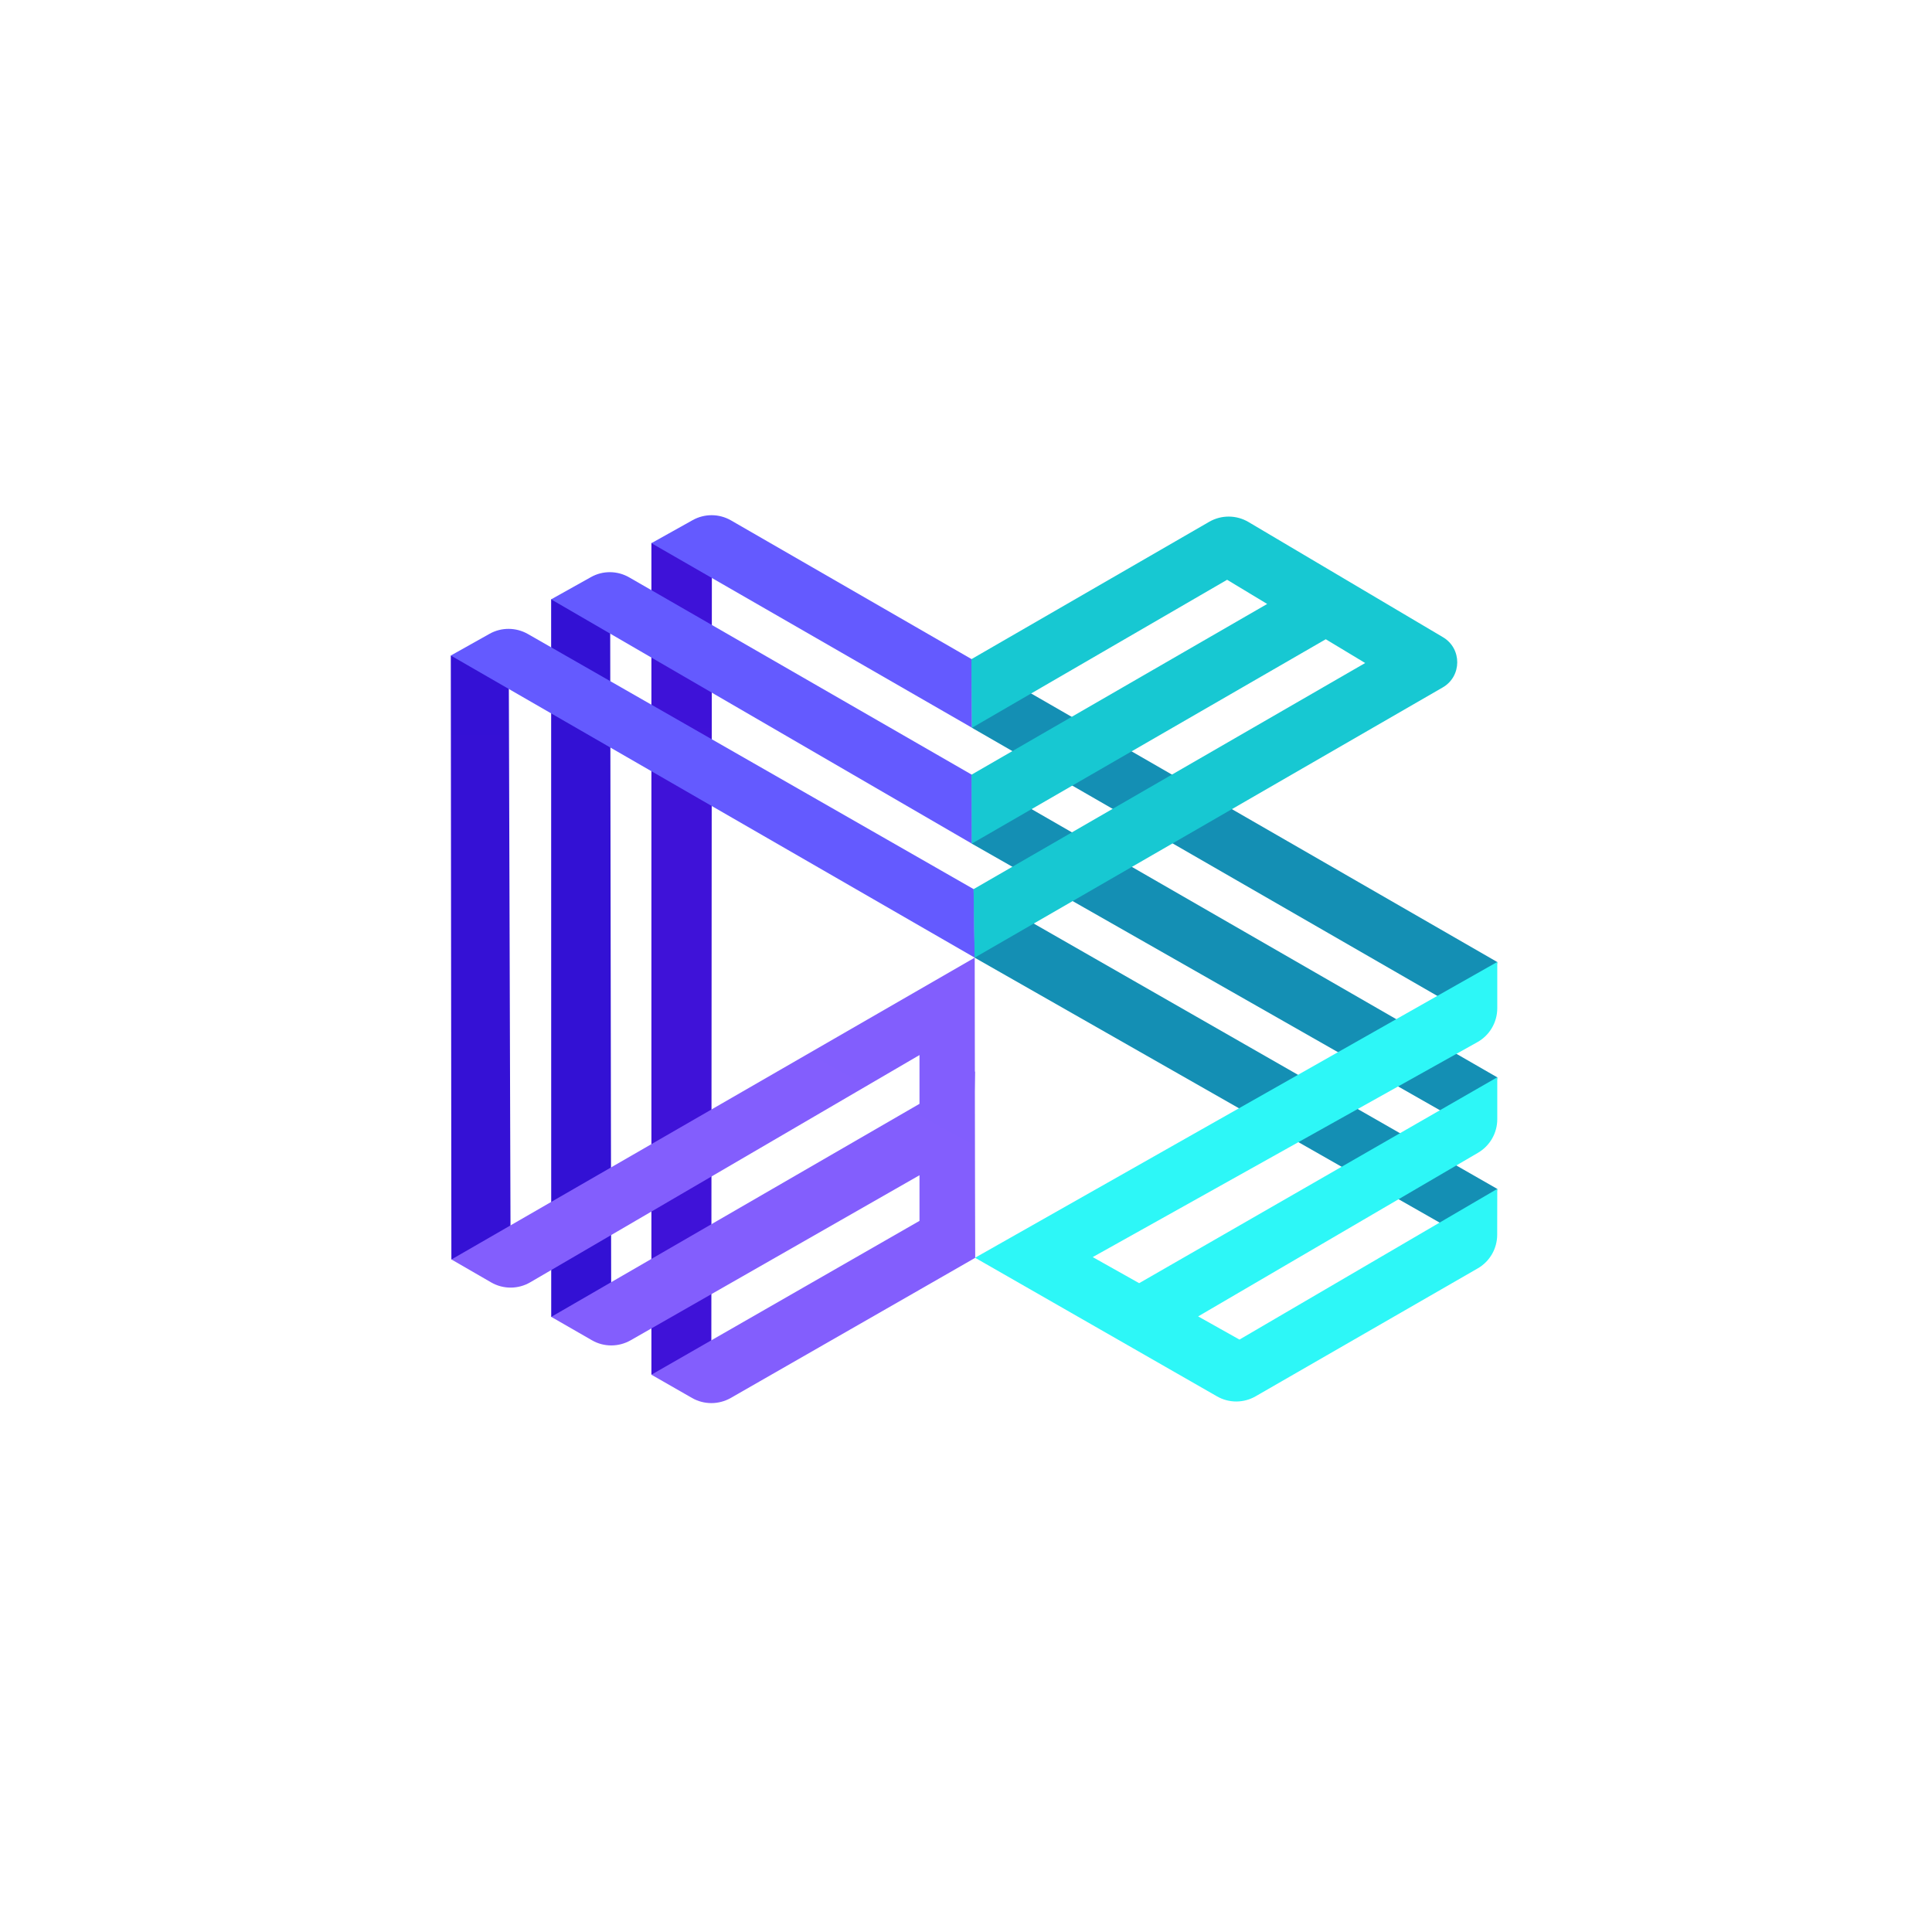
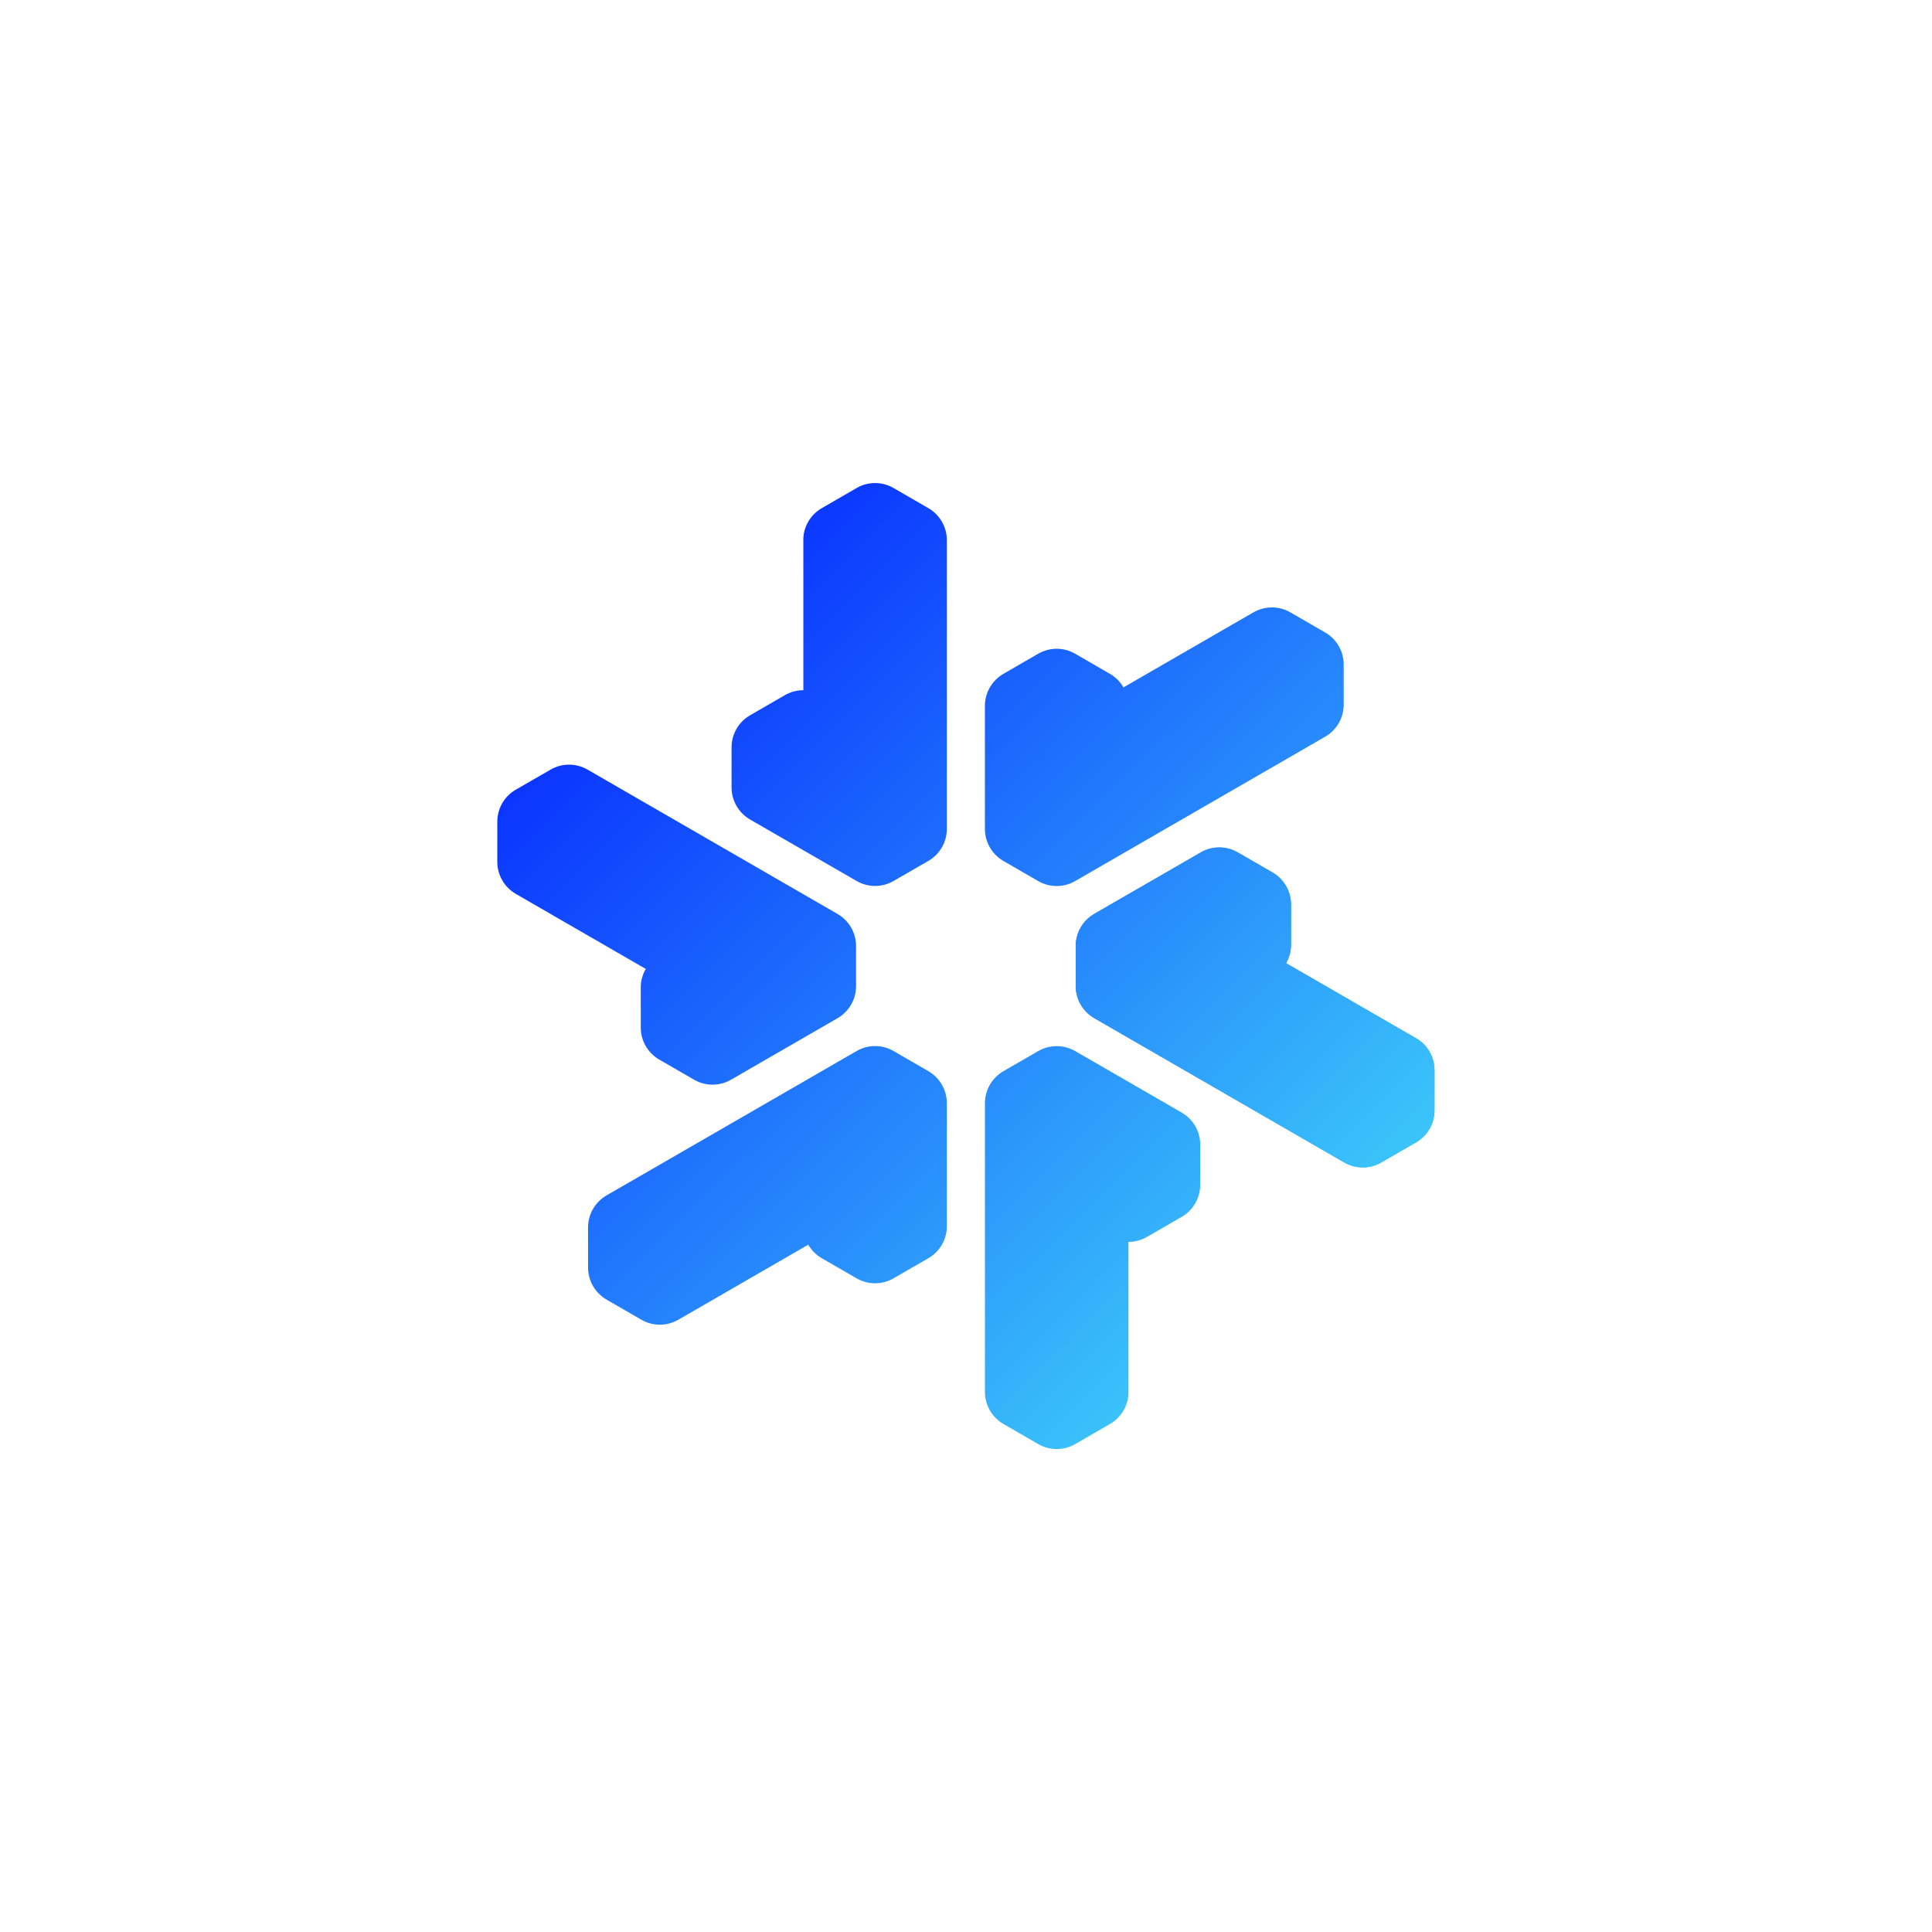
- <svg xmlns="http://www.w3.org/2000/svg" width="120" height="120" viewBox="0 0 120 120" fill="none">
-   <path d="M60.344 40.941L92.999 59.754L92.406 63.662L60.375 45.208L60.344 40.941Z" fill="url(#paint0_linear_1_1102)" />
-   <path d="M60.355 48.115L93 66.917L92.407 70.651L60.36 52.401L60.355 48.115Z" fill="url(#paint1_linear_1_1102)" />
-   <path d="M60.476 55.227L92.998 73.845L92.406 77.641L60.538 59.483L60.476 55.227Z" fill="url(#paint2_linear_1_1102)" />
-   <path d="M28 40.717L28.036 78.228L31.716 78.923L31.598 40.211L28 40.717Z" fill="url(#paint3_linear_1_1102)" />
-   <path d="M34.232 37.227L34.237 81.794L37.963 81.62L37.897 36.685L34.232 37.227Z" fill="url(#paint4_linear_1_1102)" />
-   <path d="M40.46 33.737V85.381L44.181 85.917L44.217 33.062L40.46 33.737Z" fill="url(#paint5_linear_1_1102)" />
-   <path d="M28 40.716L60.543 59.482L60.476 55.226L32.784 39.377C32.048 38.959 31.143 38.953 30.407 39.367L28 40.716Z" fill="url(#paint6_linear_1_1102)" />
-   <path d="M36.701 35.847L34.232 37.227L60.365 52.401L60.355 48.115L39.083 35.863C38.347 35.439 37.442 35.428 36.701 35.847Z" fill="url(#paint7_linear_1_1102)" />
-   <path d="M40.46 33.737L43.021 32.307C43.762 31.893 44.667 31.898 45.403 32.322L60.342 40.936L60.373 45.202L40.46 33.737Z" fill="url(#paint8_linear_1_1102)" />
-   <path d="M60.561 73.844L60.551 67.8L60.567 66.553L60.551 66.563L60.541 59.482L28.04 78.227L30.508 79.653C31.259 80.087 32.185 80.082 32.931 79.648L57.111 65.531V68.561L34.239 81.793L36.764 83.245C37.505 83.674 38.42 83.674 39.166 83.25L57.111 72.996V75.831L40.459 85.385L42.984 86.831C43.725 87.255 44.64 87.255 45.387 86.831L57.117 80.108L60.572 78.125L60.561 73.844Z" fill="url(#paint9_linear_1_1102)" />
-   <path d="M92.998 73.844L76.985 83.204L74.419 81.764L91.802 71.601C92.543 71.167 92.998 70.375 92.998 69.517V66.911L70.755 79.7L67.872 78.08L91.761 64.73C92.523 64.306 92.998 63.498 92.998 62.624V59.748L60.563 78.121L75.59 86.73C76.336 87.159 77.251 87.154 77.992 86.725L91.787 78.78C92.533 78.351 92.993 77.554 92.993 76.69L92.998 73.844Z" fill="url(#paint10_linear_1_1102)" />
-   <path d="M89.624 39.577L77.547 32.424C76.796 31.979 75.865 31.974 75.109 32.408L60.338 40.941L60.368 45.207L76.218 36.011L78.707 37.513L60.348 48.114L60.358 52.401L82.346 39.705L84.794 41.181L60.471 55.226L60.537 59.482L89.609 42.698C90.805 42.009 90.816 40.282 89.624 39.577Z" fill="url(#paint11_linear_1_1102)" />
+ <svg xmlns="http://www.w3.org/2000/svg" fill="none" version="1.1" width="28" height="28.003" viewBox="-14 -14 56 56">
  <defs>
-     <linearGradient id="paint0_linear_1_1102" x1="361.544" y1="1089.44" x2="3511.27" y2="1527.05" gradientUnits="userSpaceOnUse">
-       <stop stop-color="#148FB4" />
-       <stop offset="1" stop-color="#14B4BE" />
+     <linearGradient x1="-0.948" y1="-1.093" x2="1.292" y2="0.905" id="master_svg0_831_9157">
+       <stop offset="0%" stop-color="#082DFF" stop-opacity="1" />
+       <stop offset="100%" stop-color="#3FD2F9" stop-opacity="1" />
    </linearGradient>
-     <linearGradient id="paint1_linear_1_1102" x1="237.39" y1="1095.84" x2="3415.16" y2="1465.76" gradientUnits="userSpaceOnUse">
-       <stop stop-color="#148FB4" />
-       <stop offset="1" stop-color="#14B4BE" />
+     <linearGradient x1="-0.948" y1="-1.093" x2="1.292" y2="0.905" id="master_svg1_831_9157">
+       <stop offset="0%" stop-color="#082DFF" stop-opacity="1" />
+       <stop offset="100%" stop-color="#3FD2F9" stop-opacity="1" />
    </linearGradient>
-     <linearGradient id="paint2_linear_1_1102" x1="271.458" y1="1120.07" x2="3466.45" y2="1391.19" gradientUnits="userSpaceOnUse">
-       <stop stop-color="#148FB4" />
-       <stop offset="1" stop-color="#14B4BE" />
+     <linearGradient x1="-0.444" y1="-0.716" x2="2.065" y2="1.232" id="master_svg2_831_9163">
+       <stop offset="0%" stop-color="#082DFF" stop-opacity="1" />
+       <stop offset="100%" stop-color="#3FD2F9" stop-opacity="1" />
    </linearGradient>
-     <linearGradient id="paint3_linear_1_1102" x1="213.779" y1="-14.059" x2="213.779" y2="4665.24" gradientUnits="userSpaceOnUse">
-       <stop stop-color="#3311D4" />
-       <stop offset="0.272" stop-color="#5314E0" />
-       <stop offset="0.545" stop-color="#6C16E9" />
-       <stop offset="0.796" stop-color="#7B18EE" />
-       <stop offset="1" stop-color="#8018F0" />
+     <linearGradient x1="-0.127" y1="0.114" x2="1.362" y2="2.9" id="master_svg3_831_9166">
+       <stop offset="0%" stop-color="#082DFF" stop-opacity="1" />
+       <stop offset="100%" stop-color="#3FD2F9" stop-opacity="1" />
    </linearGradient>
-     <linearGradient id="paint4_linear_1_1102" x1="220.635" y1="351.985" x2="220.635" y2="4404.92" gradientUnits="userSpaceOnUse">
-       <stop stop-color="#3311D4" />
-       <stop offset="0.203" stop-color="#4513DB" />
-       <stop offset="0.731" stop-color="#7017EA" />
-       <stop offset="1" stop-color="#8018F0" />
+     <linearGradient x1="0" y1="-0.09" x2="2.241" y2="1.908" id="master_svg4_831_9160">
+       <stop offset="0%" stop-color="#082DFF" stop-opacity="1" />
+       <stop offset="100%" stop-color="#3FD2F9" stop-opacity="1" />
    </linearGradient>
-     <linearGradient id="paint5_linear_1_1102" x1="228.063" y1="-727.165" x2="228.063" y2="7507.71" gradientUnits="userSpaceOnUse">
-       <stop stop-color="#3311D4" />
-       <stop offset="0.628" stop-color="#8018F0" />
+     <linearGradient x1="-0.503" y1="-0.791" x2="2.007" y2="1.158" id="master_svg5_831_9154">
+       <stop offset="0%" stop-color="#082DFF" stop-opacity="1" />
+       <stop offset="100%" stop-color="#3FD2F9" stop-opacity="1" />
    </linearGradient>
-     <linearGradient id="paint6_linear_1_1102" x1="-271.513" y1="549.837" x2="3496.58" y2="2834.29" gradientUnits="userSpaceOnUse">
-       <stop offset="0.149" stop-color="#645AFF" />
-       <stop offset="1" stop-color="#AA64FA" />
-     </linearGradient>
-     <linearGradient id="paint7_linear_1_1102" x1="-230.315" y1="440.622" x2="2482.06" y2="2033.18" gradientUnits="userSpaceOnUse">
-       <stop offset="0.188" stop-color="#645AFF" />
-       <stop offset="1" stop-color="#AA64FA" />
-     </linearGradient>
-     <linearGradient id="paint8_linear_1_1102" x1="-287.94" y1="309.9" x2="2183.43" y2="1703.57" gradientUnits="userSpaceOnUse">
-       <stop offset="0.212" stop-color="#645AFF" />
-       <stop offset="0.468" stop-color="#775DFE" />
-       <stop offset="0.986" stop-color="#A964FA" />
-       <stop offset="1" stop-color="#AA64FA" />
-     </linearGradient>
-     <linearGradient id="paint9_linear_1_1102" x1="1221.3" y1="2362.17" x2="2458.56" y2="120.477" gradientUnits="userSpaceOnUse">
-       <stop stop-color="#AA64FA" />
-       <stop offset="1" stop-color="#645AFF" />
-     </linearGradient>
-     <linearGradient id="paint10_linear_1_1102" x1="60.859" y1="1425.04" x2="3304.25" y2="1425.04" gradientUnits="userSpaceOnUse">
-       <stop stop-color="#2DF7F7" />
-       <stop offset="1" stop-color="#17C8D2" />
-     </linearGradient>
-     <linearGradient id="paint11_linear_1_1102" x1="60.803" y1="1401.78" x2="3077.87" y2="1401.78" gradientUnits="userSpaceOnUse">
-       <stop stop-color="#17C8D2" />
-       <stop offset="1" stop-color="#2DF7F7" />
+     <linearGradient x1="-2.119" y1="-0.848" x2="-0.63" y2="1.939" id="master_svg6_831_9170">
+       <stop offset="0%" stop-color="#082DFF" stop-opacity="1" />
+       <stop offset="100%" stop-color="#3FD2F9" stop-opacity="1" />
    </linearGradient>
  </defs>
+   <path d="M27.048,16.094L23.281,13.918C23.374,13.757,23.425,13.574,23.425,13.382L23.425,12.218C23.425,11.836,23.22,11.481,22.889,11.289L21.88,10.707C21.548,10.515,21.14,10.515,20.809,10.707L17.72,12.49C17.389,12.682,17.184,13.035,17.184,13.419L17.184,14.583C17.184,14.965,17.389,15.319,17.72,15.511L24.968,19.696C25.3,19.888,25.708,19.888,26.039,19.696L27.048,19.113C27.38,18.922,27.584,18.569,27.584,18.185L27.584,17.021C27.584,16.639,27.38,16.284,27.048,16.093L27.048,16.094Z" fill="url(#master_svg0_831_9157)" fill-opacity="1" />
+   <path d="M27.048,16.094L23.281,13.918C23.374,13.757,23.425,13.574,23.425,13.382L23.425,12.218C23.425,11.836,23.22,11.481,22.889,11.289L21.88,10.707C21.548,10.515,21.14,10.515,20.809,10.707L17.72,12.49C17.389,12.682,17.184,13.035,17.184,13.419L17.184,14.583C17.184,14.965,17.389,15.319,17.72,15.511L24.968,19.696C25.3,19.888,25.708,19.888,26.039,19.696L27.048,19.113C27.38,18.922,27.584,18.569,27.584,18.185L27.584,17.021C27.584,16.639,27.38,16.284,27.048,16.093L27.048,16.094Z" fill="url(#master_svg1_831_9157)" fill-opacity="1" />
+   <path d="M22.336,3.748L18.568,5.923C18.475,5.763,18.342,5.627,18.176,5.531L17.167,4.948C16.835,4.756,16.428,4.756,16.096,4.948L15.087,5.531C14.756,5.723,14.551,6.076,14.551,6.46L14.551,10.027C14.551,10.409,14.756,10.763,15.087,10.955L16.096,11.538C16.428,11.73,16.835,11.73,17.167,11.538L24.415,7.353C24.747,7.161,24.952,6.808,24.952,6.424L24.952,5.26C24.952,4.878,24.747,4.524,24.415,4.332L23.406,3.749C23.075,3.557,22.667,3.557,22.336,3.749L22.336,3.748Z" fill="url(#master_svg2_831_9163)" fill-opacity="1" />
+   <path d="M9.288,1.655L9.288,6.005C9.103,6.005,8.918,6.053,8.752,6.149L7.743,6.732C7.411,6.924,7.207,7.277,7.207,7.66L7.207,8.824C7.207,9.207,7.411,9.561,7.743,9.753L10.832,11.536C11.163,11.728,11.571,11.728,11.902,11.536L12.911,10.954C13.243,10.762,13.448,10.409,13.448,10.025L13.448,1.655C13.448,1.273,13.243,0.919,12.911,0.727L11.902,0.144C11.571,-0.048,11.163,-0.048,10.832,0.144L9.823,0.727C9.491,0.919,9.286,1.271,9.286,1.655L9.288,1.655Z" fill="url(#master_svg3_831_9166)" fill-opacity="1" />
+   <path d="M0.952,11.909L4.719,14.085C4.626,14.246,4.575,14.429,4.575,14.621L4.575,15.785C4.575,16.167,4.78,16.521,5.111,16.713L6.12,17.296C6.452,17.488,6.86,17.488,7.191,17.296L10.28,15.513C10.611,15.321,10.816,14.968,10.816,14.584L10.816,13.42C10.816,13.038,10.611,12.684,10.28,12.492L3.032,8.307C2.7,8.115,2.292,8.115,1.961,8.307L0.952,8.889C0.62,9.08,0.416,9.434,0.416,9.816L0.416,10.98C0.416,11.363,0.62,11.717,0.952,11.909Z" fill="url(#master_svg4_831_9160)" fill-opacity="1" />
+   <path d="M5.663,24.255L9.43,22.079C9.524,22.24,9.656,22.376,9.823,22.472L10.832,23.054C11.163,23.246,11.571,23.246,11.902,23.054L12.911,22.472C13.243,22.28,13.448,21.927,13.448,21.543L13.448,17.976C13.448,17.594,13.243,17.24,12.911,17.048L11.902,16.465C11.571,16.273,11.163,16.273,10.832,16.465L3.583,20.65C3.252,20.842,3.047,21.195,3.047,21.579L3.047,22.743C3.047,23.125,3.252,23.479,3.583,23.671L4.592,24.254C4.924,24.446,5.331,24.446,5.663,24.254L5.663,24.255Z" fill="url(#master_svg5_831_9154)" fill-opacity="1" />
+   <path d="M18.712,26.348L18.712,21.998C18.897,21.998,19.082,21.95,19.248,21.854L20.257,21.271C20.589,21.079,20.793,20.726,20.793,20.342L20.793,19.178C20.793,18.796,20.589,18.442,20.257,18.25L17.168,16.466C16.837,16.275,16.429,16.275,16.097,16.466L15.089,17.049C14.757,17.241,14.552,17.594,14.552,17.978L14.552,26.348C14.552,26.73,14.757,27.084,15.089,27.276L16.097,27.859C16.429,28.051,16.837,28.051,17.168,27.859L18.177,27.276C18.509,27.084,18.713,26.732,18.713,26.348L18.712,26.348Z" fill="url(#master_svg6_831_9170)" fill-opacity="1" />
</svg>
